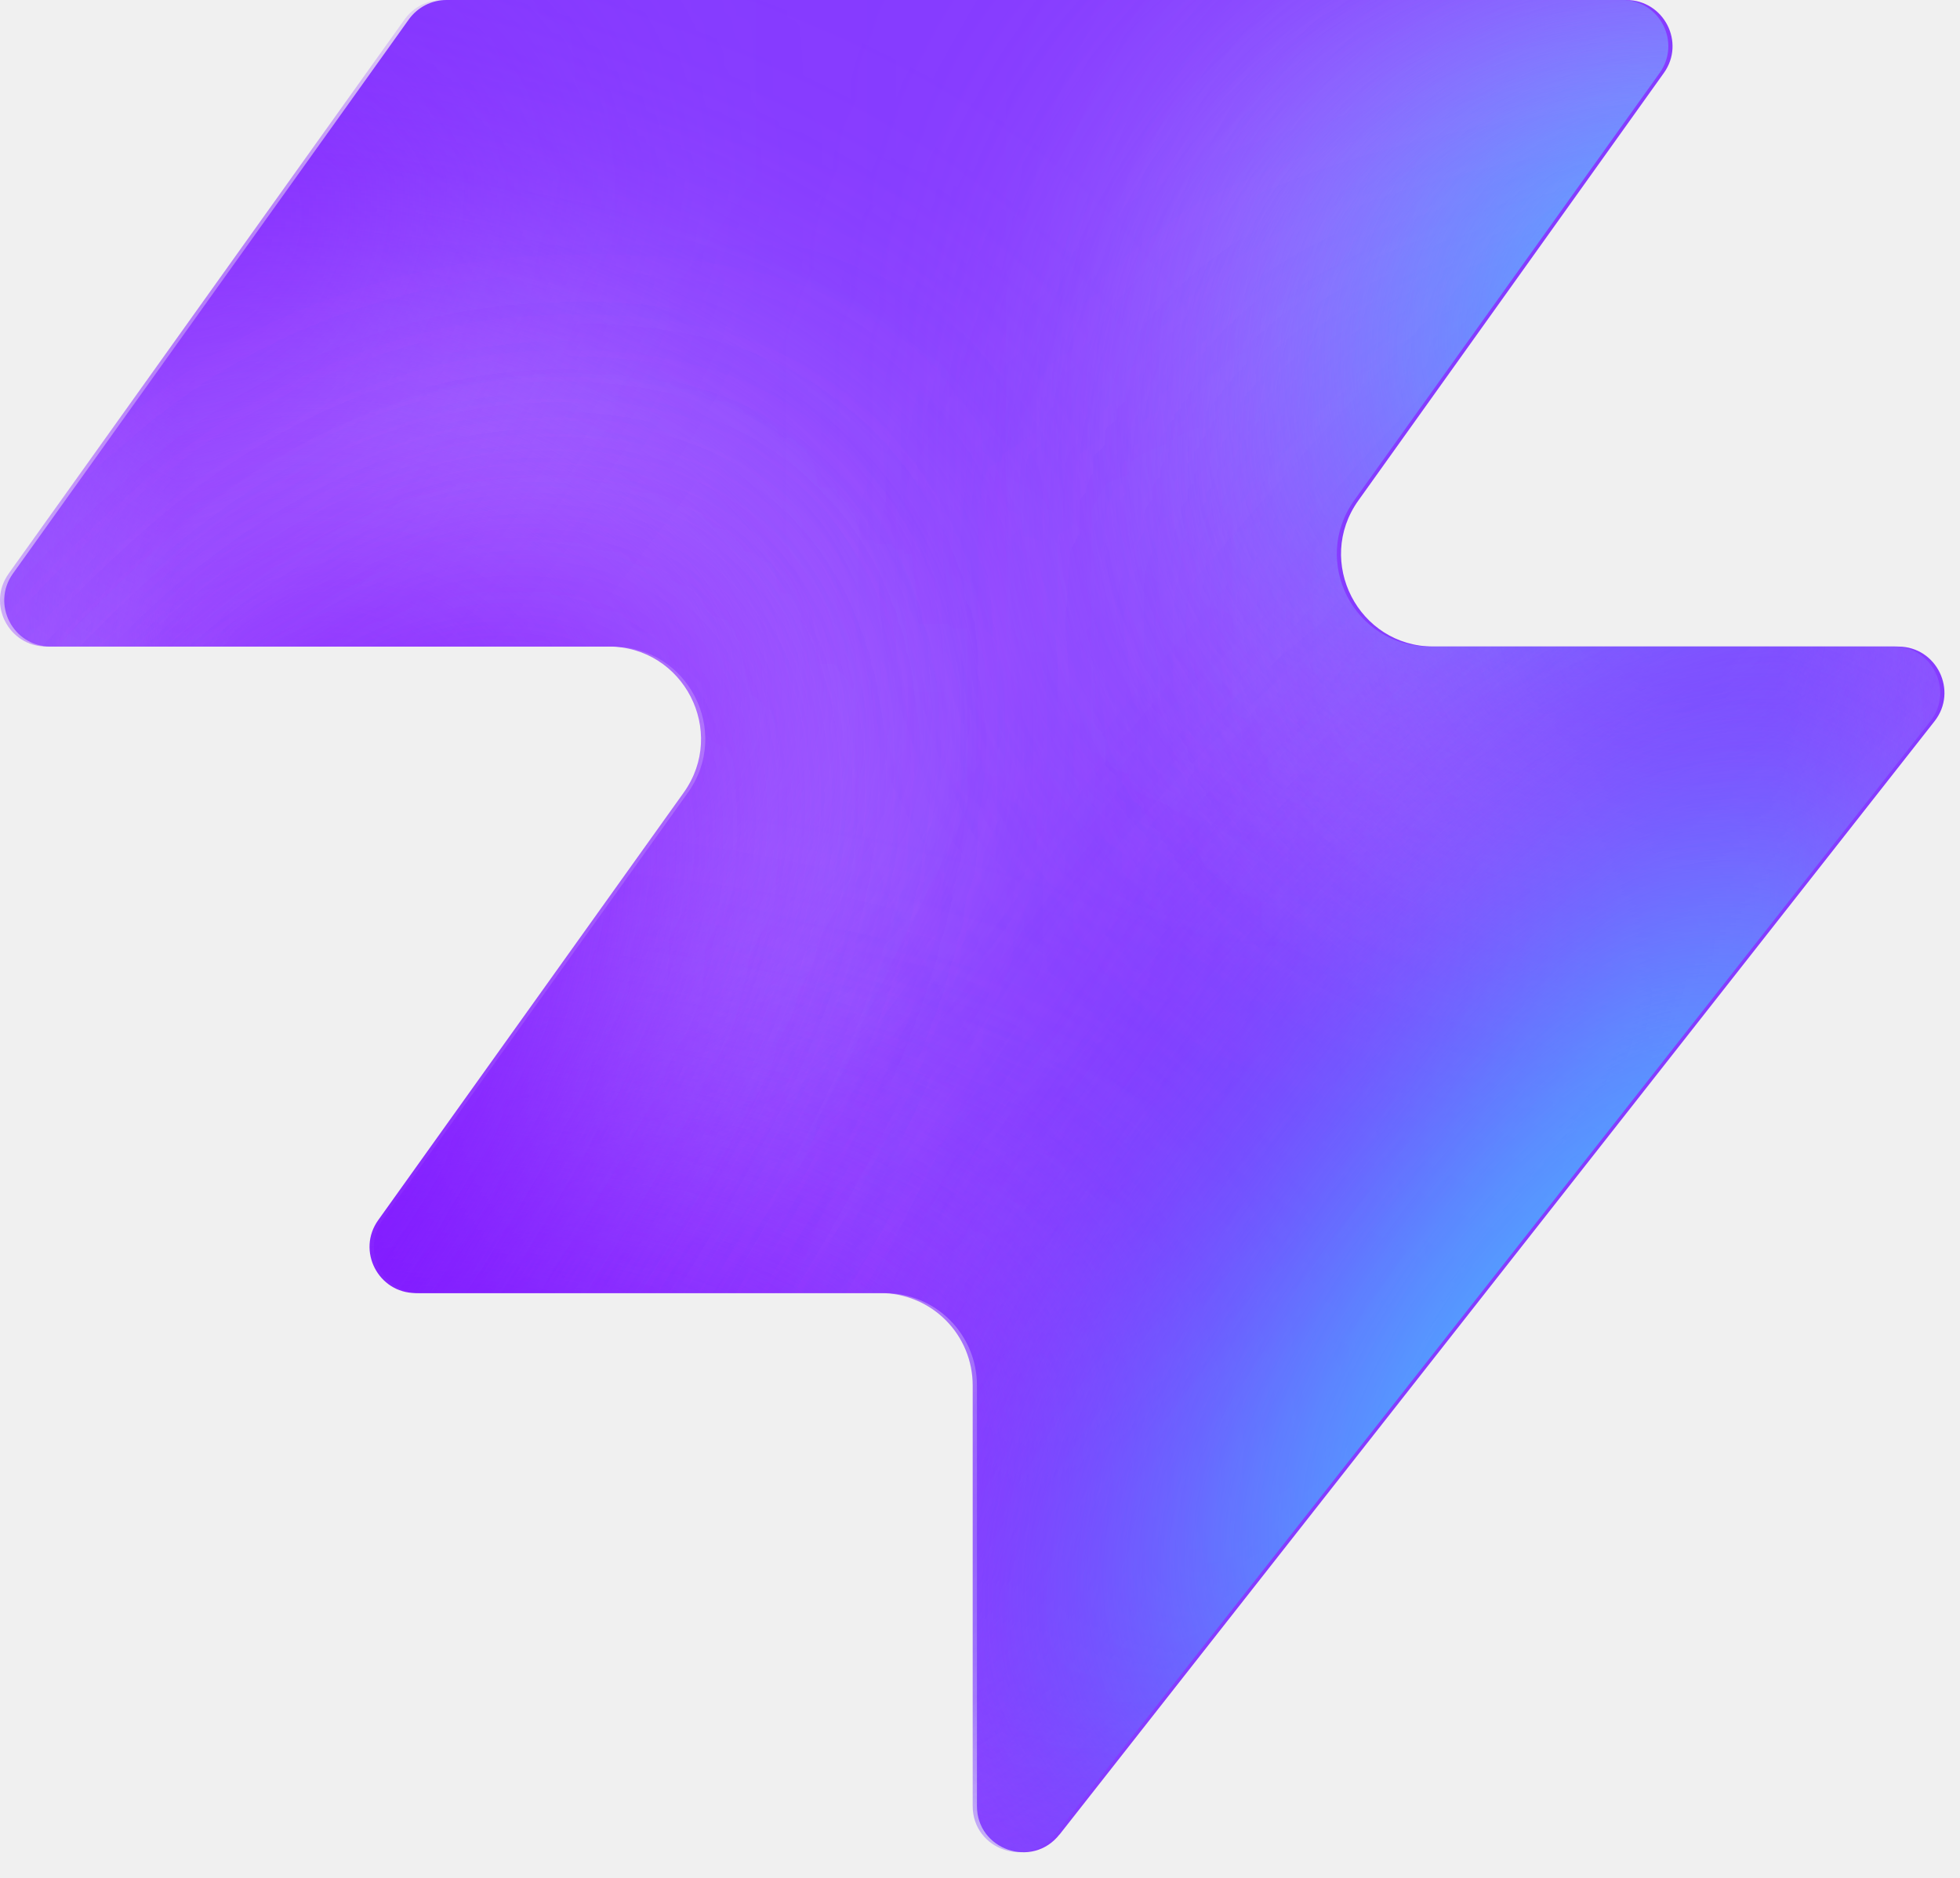
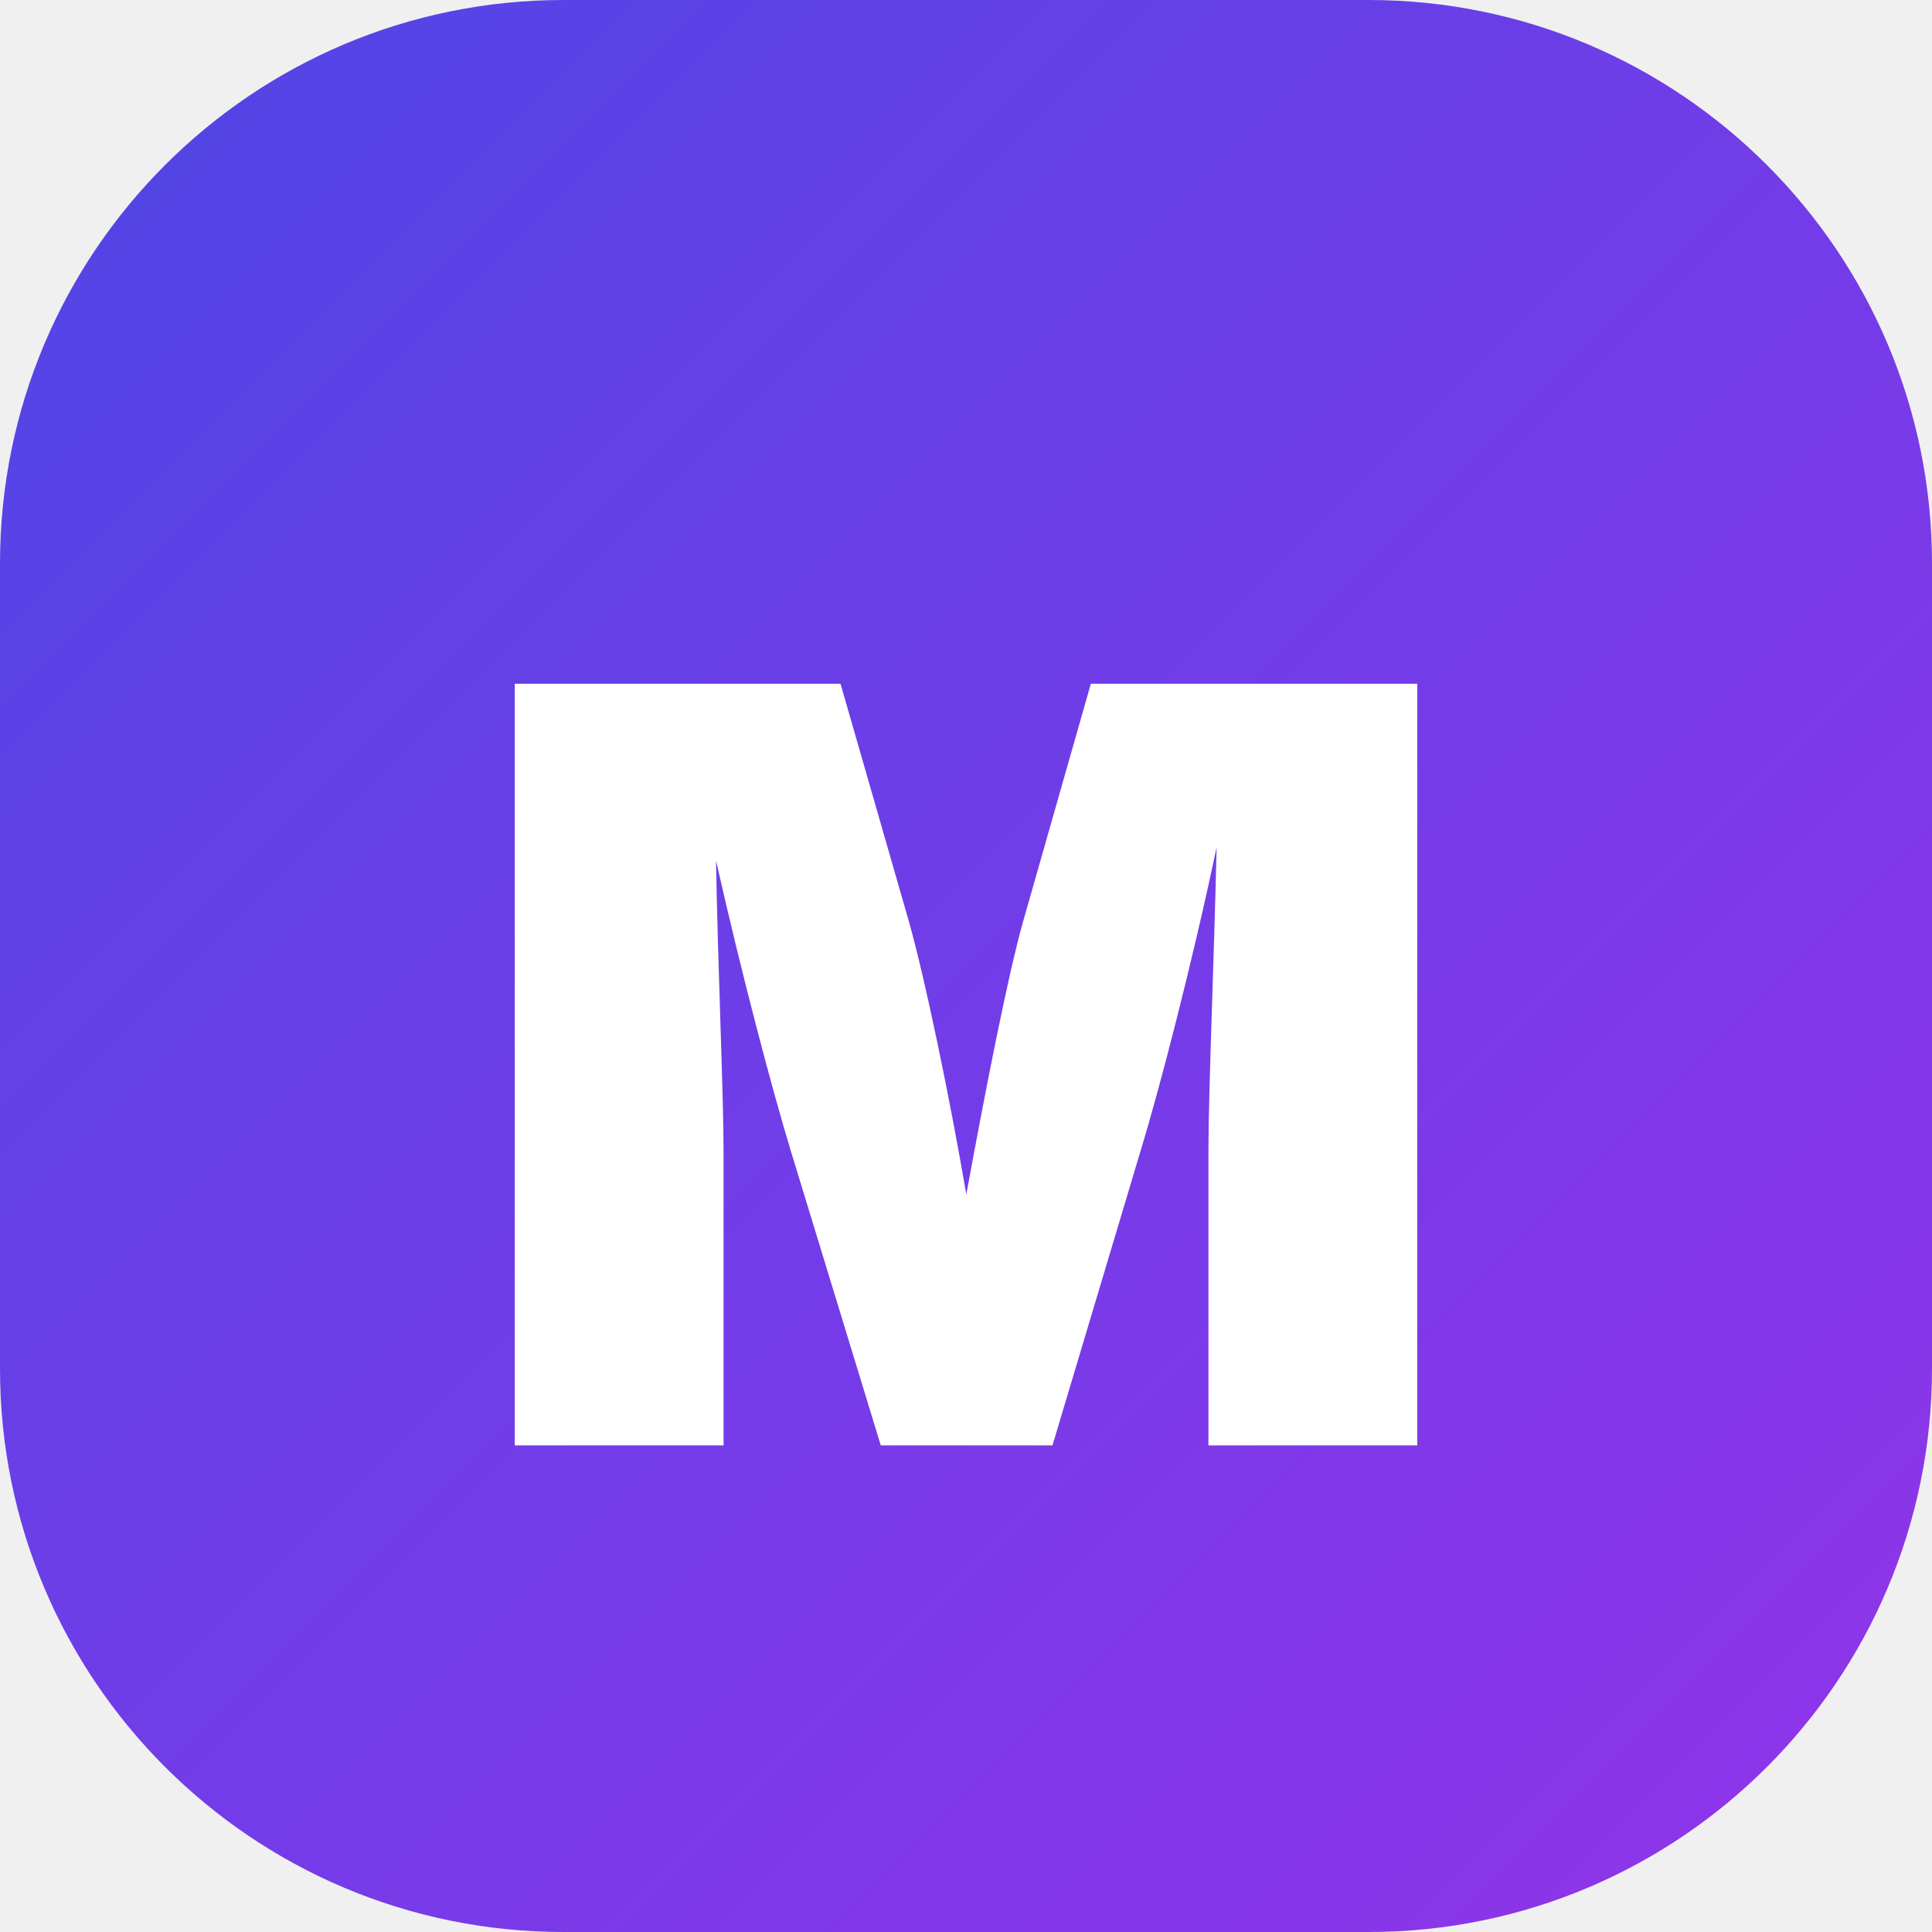
- <svg xmlns="http://www.w3.org/2000/svg" width="48" height="46" fill="none" viewBox="0 0 48 46">
-   <path fill="#863bff" d="M25.946 44.938c-.664.845-2.021.375-2.021-.698V33.937a2.26 2.26 0 0 0-2.262-2.262H10.287c-.92 0-1.456-1.04-.92-1.788l7.48-10.471c1.07-1.497 0-3.578-1.842-3.578H1.237c-.92 0-1.456-1.04-.92-1.788L10.013.474c.214-.297.556-.474.92-.474h28.894c.92 0 1.456 1.04.92 1.788l-7.48 10.471c-1.07 1.498 0 3.579 1.842 3.579h11.377c.943 0 1.473 1.088.89 1.83L25.947 44.94z" style="fill:#863bff;fill:color(display-p3 .525 .23 1);fill-opacity:1" />
-   <mask id="a" width="48" height="46" x="0" y="0" maskUnits="userSpaceOnUse" style="mask-type:alpha">
-     <path fill="#000" d="M25.842 44.938c-.664.844-2.021.375-2.021-.698V33.937a2.26 2.26 0 0 0-2.262-2.262H10.183c-.92 0-1.456-1.04-.92-1.788l7.48-10.471c1.07-1.498 0-3.579-1.842-3.579H1.133c-.92 0-1.456-1.04-.92-1.787L9.91.473c.214-.297.556-.474.92-.474h28.894c.92 0 1.456 1.04.92 1.788l-7.48 10.471c-1.07 1.498 0 3.578 1.842 3.578h11.377c.943 0 1.473 1.088.89 1.832L25.843 44.94z" style="fill:#000;fill-opacity:1" />
-   </mask>
-   <g mask="url(#a)">
-     <g filter="url(#b)">
-       <ellipse cx="5.508" cy="14.704" fill="#ede6ff" rx="5.508" ry="14.704" style="fill:#ede6ff;fill:color(display-p3 .927 .903 1);fill-opacity:1" transform="matrix(.00324 1 1 -.00324 -4.47 31.516)" />
-     </g>
-     <g filter="url(#c)">
-       <ellipse cx="10.399" cy="29.851" fill="#ede6ff" rx="10.399" ry="29.851" style="fill:#ede6ff;fill:color(display-p3 .927 .903 1);fill-opacity:1" transform="matrix(.00324 1 1 -.00324 -39.328 7.883)" />
-     </g>
-     <g filter="url(#d)">
-       <ellipse cx="5.508" cy="30.487" fill="#7e14ff" rx="5.508" ry="30.487" style="fill:#7e14ff;fill:color(display-p3 .492 .077 1);fill-opacity:1" transform="rotate(89.814 -25.913 -14.639)scale(1 -1)" />
-     </g>
-     <g filter="url(#e)">
-       <ellipse cx="5.508" cy="30.599" fill="#7e14ff" rx="5.508" ry="30.599" style="fill:#7e14ff;fill:color(display-p3 .492 .077 1);fill-opacity:1" transform="rotate(89.814 -32.644 -3.334)scale(1 -1)" />
-     </g>
-     <g filter="url(#f)">
-       <ellipse cx="5.508" cy="30.599" fill="#7e14ff" rx="5.508" ry="30.599" style="fill:#7e14ff;fill:color(display-p3 .492 .077 1);fill-opacity:1" transform="matrix(.00324 1 1 -.00324 -34.34 30.47)" />
-     </g>
-     <g filter="url(#g)">
-       <ellipse cx="14.072" cy="22.078" fill="#ede6ff" rx="14.072" ry="22.078" style="fill:#ede6ff;fill:color(display-p3 .927 .903 1);fill-opacity:1" transform="rotate(93.35 24.506 48.493)scale(-1 1)" />
-     </g>
-     <g filter="url(#h)">
-       <ellipse cx="3.47" cy="21.501" fill="#7e14ff" rx="3.47" ry="21.501" style="fill:#7e14ff;fill:color(display-p3 .492 .077 1);fill-opacity:1" transform="rotate(89.009 28.708 47.59)scale(-1 1)" />
-     </g>
-     <g filter="url(#i)">
-       <ellipse cx="3.47" cy="21.501" fill="#7e14ff" rx="3.47" ry="21.501" style="fill:#7e14ff;fill:color(display-p3 .492 .077 1);fill-opacity:1" transform="rotate(89.009 28.708 47.59)scale(-1 1)" />
-     </g>
-     <g filter="url(#j)">
-       <ellipse cx=".387" cy="8.972" fill="#7e14ff" rx="4.407" ry="29.108" style="fill:#7e14ff;fill:color(display-p3 .492 .077 1);fill-opacity:1" transform="rotate(39.51 .387 8.972)" />
-     </g>
-     <g filter="url(#k)">
-       <ellipse cx="47.523" cy="-6.092" fill="#7e14ff" rx="4.407" ry="29.108" style="fill:#7e14ff;fill:color(display-p3 .492 .077 1);fill-opacity:1" transform="rotate(37.892 47.523 -6.092)" />
-     </g>
-     <g filter="url(#l)">
-       <ellipse cx="41.412" cy="6.333" fill="#47bfff" rx="5.971" ry="9.665" style="fill:#47bfff;fill:color(display-p3 .28 .748 1);fill-opacity:1" transform="rotate(37.892 41.412 6.333)" />
-     </g>
-     <g filter="url(#m)">
-       <ellipse cx="-1.879" cy="38.332" fill="#7e14ff" rx="4.407" ry="29.108" style="fill:#7e14ff;fill:color(display-p3 .492 .077 1);fill-opacity:1" transform="rotate(37.892 -1.88 38.332)" />
-     </g>
-     <g filter="url(#n)">
-       <ellipse cx="-1.879" cy="38.332" fill="#7e14ff" rx="4.407" ry="29.108" style="fill:#7e14ff;fill:color(display-p3 .492 .077 1);fill-opacity:1" transform="rotate(37.892 -1.88 38.332)" />
-     </g>
-     <g filter="url(#o)">
-       <ellipse cx="35.651" cy="29.907" fill="#7e14ff" rx="4.407" ry="29.108" style="fill:#7e14ff;fill:color(display-p3 .492 .077 1);fill-opacity:1" transform="rotate(37.892 35.651 29.907)" />
-     </g>
-     <g filter="url(#p)">
-       <ellipse cx="38.418" cy="32.4" fill="#47bfff" rx="5.971" ry="15.297" style="fill:#47bfff;fill:color(display-p3 .28 .748 1);fill-opacity:1" transform="rotate(37.892 38.418 32.4)" />
-     </g>
-   </g>
+ <svg xmlns="http://www.w3.org/2000/svg" width="48" height="48" viewBox="0 0 48 48">
+   <rect width="48" height="48" rx="14" fill="url(#grad)" />
  <defs>
-     <filter id="b" width="60.045" height="41.654" x="-19.77" y="16.149" color-interpolation-filters="sRGB" filterUnits="userSpaceOnUse">
-       <feFlood flood-opacity="0" result="BackgroundImageFix" />
-       <feBlend in="SourceGraphic" in2="BackgroundImageFix" result="shape" />
-       <feGaussianBlur result="effect1_foregroundBlur_2002_17158" stdDeviation="7.659" />
-     </filter>
-     <filter id="c" width="90.34" height="51.437" x="-54.613" y="-7.533" color-interpolation-filters="sRGB" filterUnits="userSpaceOnUse">
-       <feFlood flood-opacity="0" result="BackgroundImageFix" />
-       <feBlend in="SourceGraphic" in2="BackgroundImageFix" result="shape" />
-       <feGaussianBlur result="effect1_foregroundBlur_2002_17158" stdDeviation="7.659" />
-     </filter>
-     <filter id="d" width="79.355" height="29.4" x="-49.64" y="2.03" color-interpolation-filters="sRGB" filterUnits="userSpaceOnUse">
-       <feFlood flood-opacity="0" result="BackgroundImageFix" />
-       <feBlend in="SourceGraphic" in2="BackgroundImageFix" result="shape" />
-       <feGaussianBlur result="effect1_foregroundBlur_2002_17158" stdDeviation="4.596" />
-     </filter>
-     <filter id="e" width="79.579" height="29.4" x="-45.045" y="20.029" color-interpolation-filters="sRGB" filterUnits="userSpaceOnUse">
-       <feFlood flood-opacity="0" result="BackgroundImageFix" />
-       <feBlend in="SourceGraphic" in2="BackgroundImageFix" result="shape" />
-       <feGaussianBlur result="effect1_foregroundBlur_2002_17158" stdDeviation="4.596" />
-     </filter>
-     <filter id="f" width="79.579" height="29.4" x="-43.513" y="21.178" color-interpolation-filters="sRGB" filterUnits="userSpaceOnUse">
-       <feFlood flood-opacity="0" result="BackgroundImageFix" />
-       <feBlend in="SourceGraphic" in2="BackgroundImageFix" result="shape" />
-       <feGaussianBlur result="effect1_foregroundBlur_2002_17158" stdDeviation="4.596" />
-     </filter>
-     <filter id="g" width="74.749" height="58.852" x="15.756" y="-17.901" color-interpolation-filters="sRGB" filterUnits="userSpaceOnUse">
-       <feFlood flood-opacity="0" result="BackgroundImageFix" />
-       <feBlend in="SourceGraphic" in2="BackgroundImageFix" result="shape" />
-       <feGaussianBlur result="effect1_foregroundBlur_2002_17158" stdDeviation="7.659" />
-     </filter>
-     <filter id="h" width="61.377" height="25.362" x="23.548" y="2.284" color-interpolation-filters="sRGB" filterUnits="userSpaceOnUse">
-       <feFlood flood-opacity="0" result="BackgroundImageFix" />
-       <feBlend in="SourceGraphic" in2="BackgroundImageFix" result="shape" />
-       <feGaussianBlur result="effect1_foregroundBlur_2002_17158" stdDeviation="4.596" />
-     </filter>
-     <filter id="i" width="61.377" height="25.362" x="23.548" y="2.284" color-interpolation-filters="sRGB" filterUnits="userSpaceOnUse">
-       <feFlood flood-opacity="0" result="BackgroundImageFix" />
-       <feBlend in="SourceGraphic" in2="BackgroundImageFix" result="shape" />
-       <feGaussianBlur result="effect1_foregroundBlur_2002_17158" stdDeviation="4.596" />
-     </filter>
-     <filter id="j" width="56.045" height="63.649" x="-27.636" y="-22.853" color-interpolation-filters="sRGB" filterUnits="userSpaceOnUse">
-       <feFlood flood-opacity="0" result="BackgroundImageFix" />
-       <feBlend in="SourceGraphic" in2="BackgroundImageFix" result="shape" />
-       <feGaussianBlur result="effect1_foregroundBlur_2002_17158" stdDeviation="4.596" />
-     </filter>
-     <filter id="k" width="54.814" height="64.646" x="20.116" y="-38.415" color-interpolation-filters="sRGB" filterUnits="userSpaceOnUse">
-       <feFlood flood-opacity="0" result="BackgroundImageFix" />
-       <feBlend in="SourceGraphic" in2="BackgroundImageFix" result="shape" />
-       <feGaussianBlur result="effect1_foregroundBlur_2002_17158" stdDeviation="4.596" />
-     </filter>
-     <filter id="l" width="33.541" height="35.313" x="24.641" y="-11.323" color-interpolation-filters="sRGB" filterUnits="userSpaceOnUse">
-       <feFlood flood-opacity="0" result="BackgroundImageFix" />
-       <feBlend in="SourceGraphic" in2="BackgroundImageFix" result="shape" />
-       <feGaussianBlur result="effect1_foregroundBlur_2002_17158" stdDeviation="4.596" />
-     </filter>
-     <filter id="m" width="54.814" height="64.646" x="-29.286" y="6.009" color-interpolation-filters="sRGB" filterUnits="userSpaceOnUse">
-       <feFlood flood-opacity="0" result="BackgroundImageFix" />
-       <feBlend in="SourceGraphic" in2="BackgroundImageFix" result="shape" />
-       <feGaussianBlur result="effect1_foregroundBlur_2002_17158" stdDeviation="4.596" />
-     </filter>
-     <filter id="n" width="54.814" height="64.646" x="-29.286" y="6.009" color-interpolation-filters="sRGB" filterUnits="userSpaceOnUse">
-       <feFlood flood-opacity="0" result="BackgroundImageFix" />
-       <feBlend in="SourceGraphic" in2="BackgroundImageFix" result="shape" />
-       <feGaussianBlur result="effect1_foregroundBlur_2002_17158" stdDeviation="4.596" />
-     </filter>
-     <filter id="o" width="54.814" height="64.646" x="8.244" y="-2.416" color-interpolation-filters="sRGB" filterUnits="userSpaceOnUse">
-       <feFlood flood-opacity="0" result="BackgroundImageFix" />
-       <feBlend in="SourceGraphic" in2="BackgroundImageFix" result="shape" />
-       <feGaussianBlur result="effect1_foregroundBlur_2002_17158" stdDeviation="4.596" />
-     </filter>
-     <filter id="p" width="39.409" height="43.623" x="18.713" y="10.588" color-interpolation-filters="sRGB" filterUnits="userSpaceOnUse">
-       <feFlood flood-opacity="0" result="BackgroundImageFix" />
-       <feBlend in="SourceGraphic" in2="BackgroundImageFix" result="shape" />
-       <feGaussianBlur result="effect1_foregroundBlur_2002_17158" stdDeviation="4.596" />
-     </filter>
+     <linearGradient id="grad" x1="0%" y1="0%" x2="100%" y2="100%">
+       <stop offset="0%" stop-color="#4f46e5" />
+       <stop offset="100%" stop-color="#9333ea" />
+     </linearGradient>
  </defs>
+   <text x="50%" y="54%" dominant-baseline="middle" text-anchor="middle" fill="white" font-family="system-ui, -apple-system, sans-serif" font-weight="900" font-size="26">M</text>
</svg>
